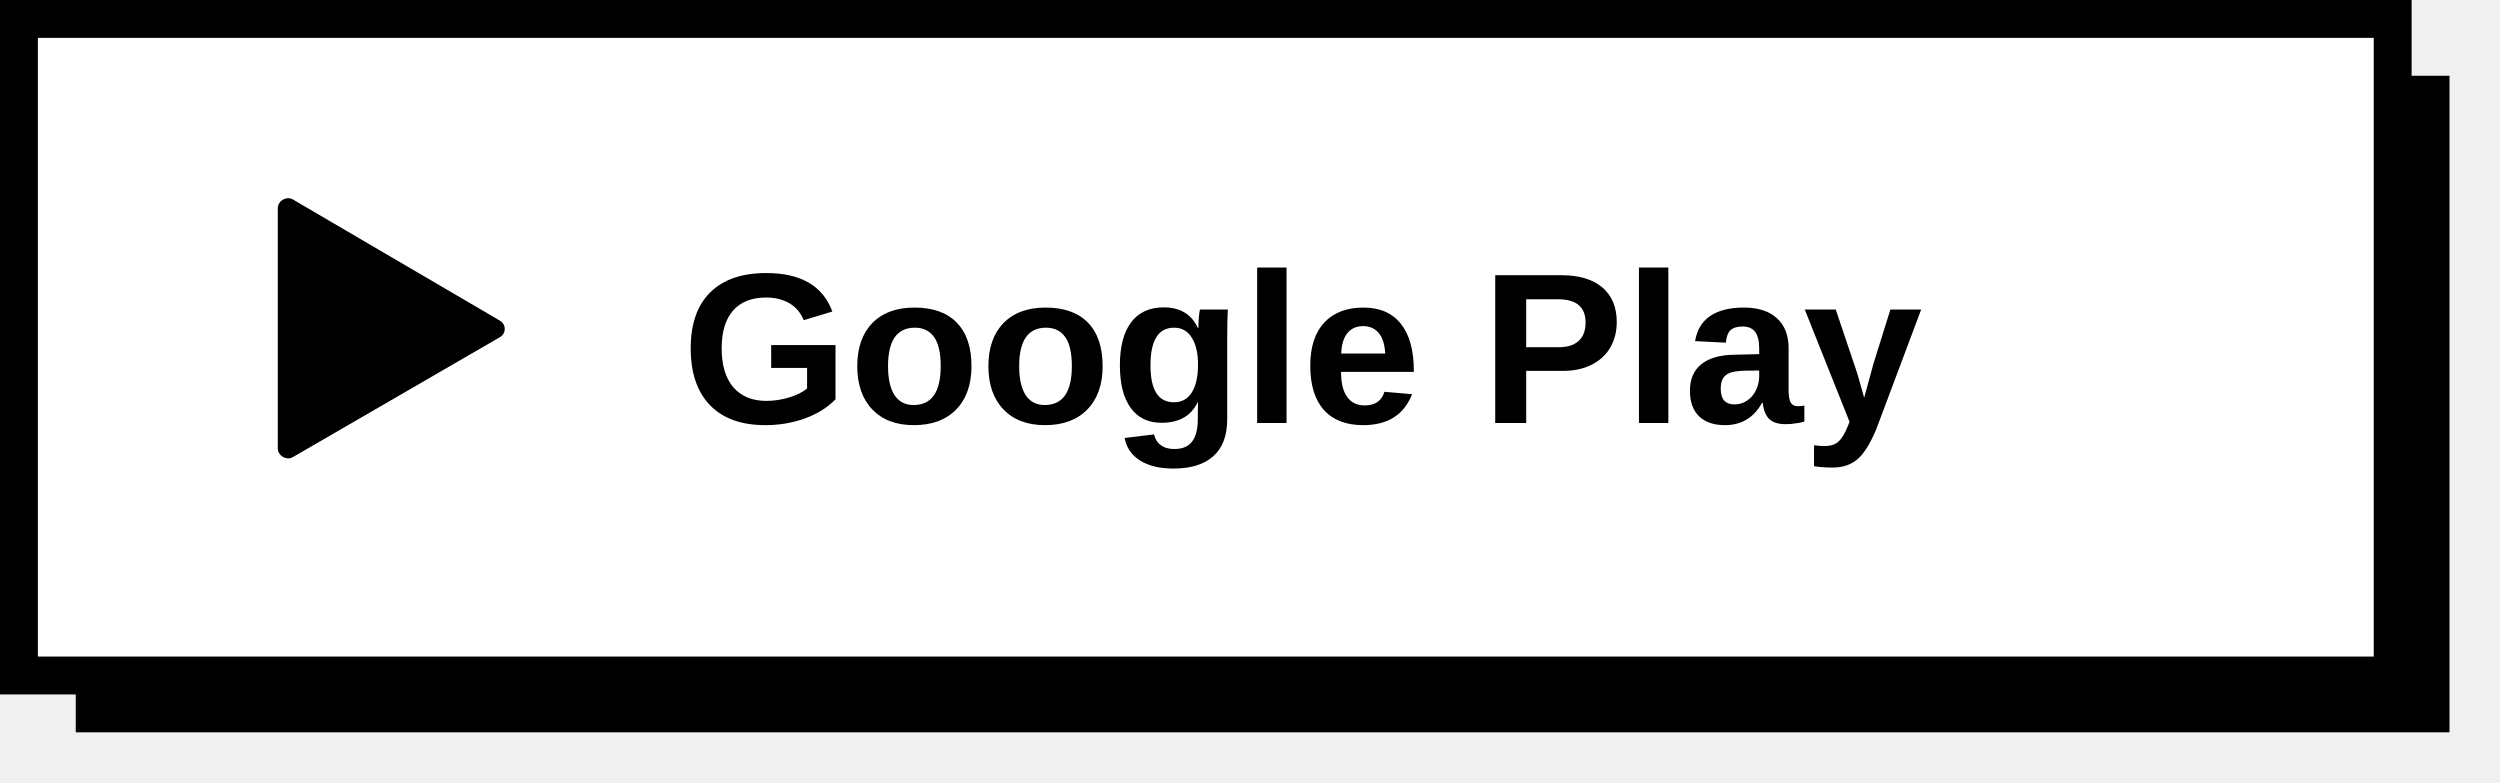
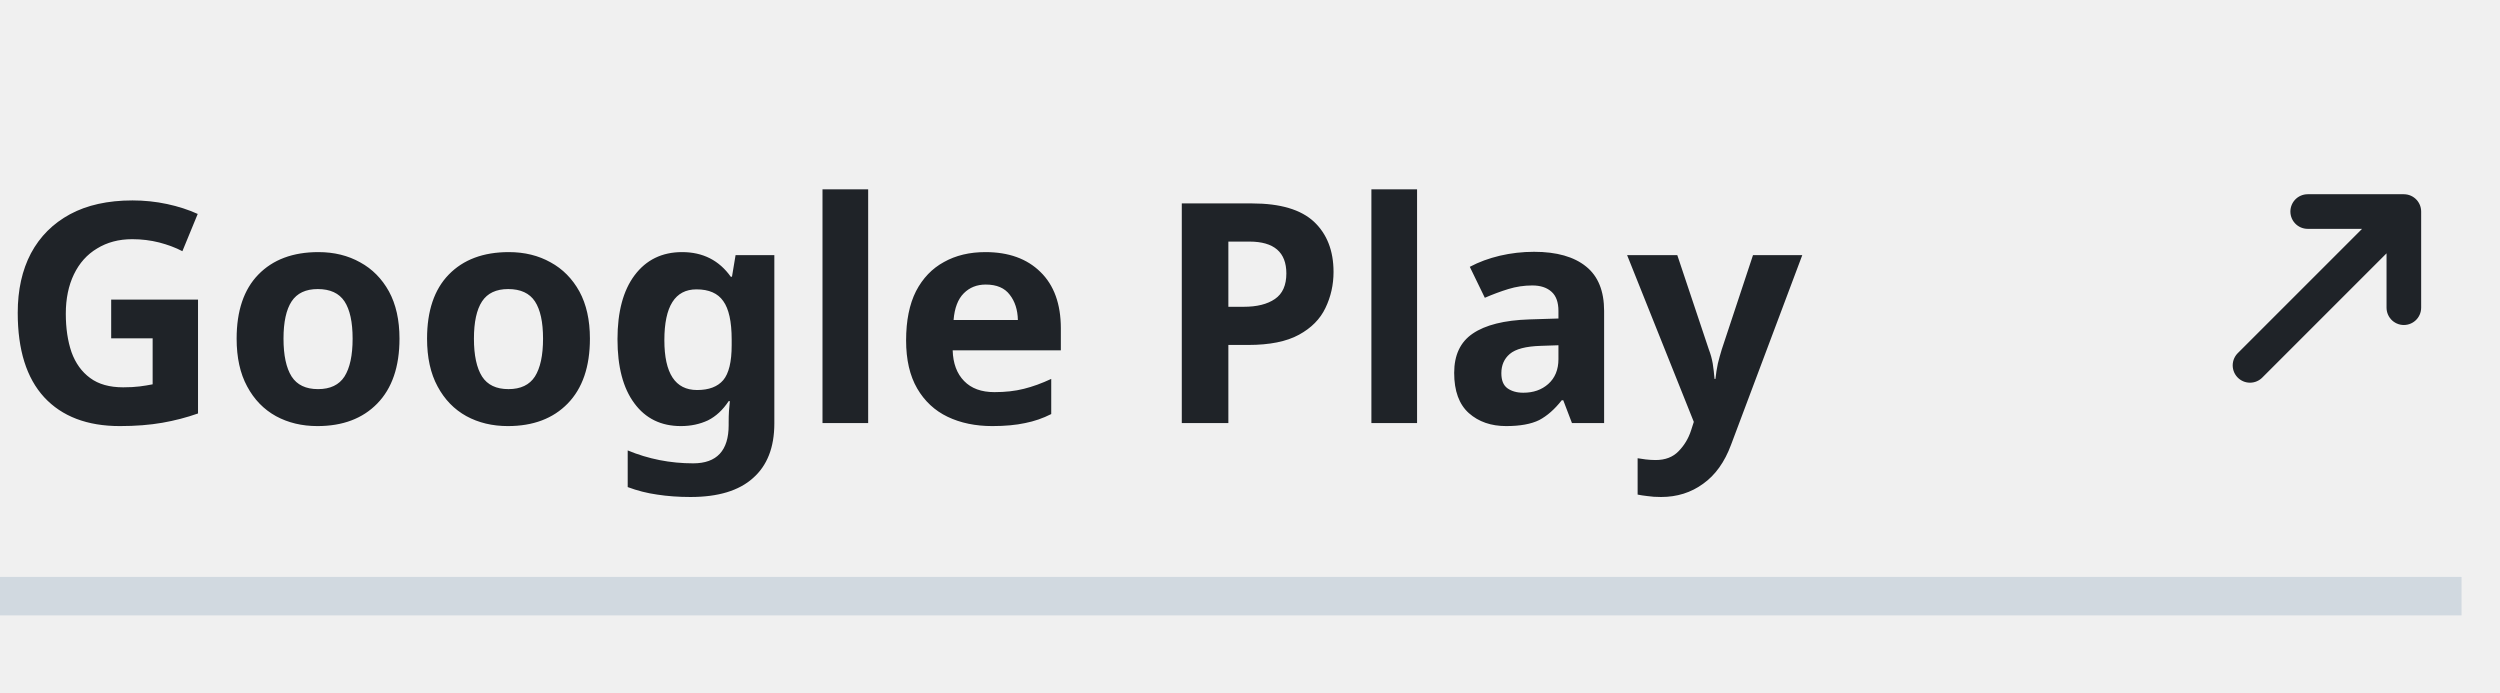
- <svg xmlns="http://www.w3.org/2000/svg" width="198" height="62" viewBox="0 0 198 62" role="img" aria-label="Google Play">
-   <rect x="6" y="6" width="188" height="52" fill="#000000" />
-   <rect x="1.5" y="1.5" width="188" height="52" fill="#FFFFFF" stroke="#000000" stroke-width="3" />
-   <path d="M22 16.5v19c0 .6.7 1 1.2.7l16.4-9.5c.5-.3.5-1 0-1.3L23.2 15.8c-.5-.3-1.2.1-1.2.7z" fill="#000000" />
-   <text x="54" y="33.5" font-family="'Archivo','Helvetica Neue',Arial,sans-serif" font-size="17" font-weight="800" fill="#000000">Google Play</text>
+ <svg xmlns="http://www.w3.org/2000/svg" width="130" height="36" viewBox="0 0 130 36" role="img" aria-label="Google Play">
+   <text x="0" y="22" font-family="-apple-system,BlinkMacSystemFont,'Segoe UI','Noto Sans',Helvetica,Arial,sans-serif" font-size="16" font-weight="600" fill="#1F2328">Google Play</text>
+   <path d="M117 19L125 11M120 11h5v5" stroke="#1F2328" stroke-width="1.8" fill="none" stroke-linecap="round" stroke-linejoin="round" />
+   <line x1="0" y1="31" x2="128" y2="31" stroke="#D1D9E0" stroke-width="2" />
</svg>
